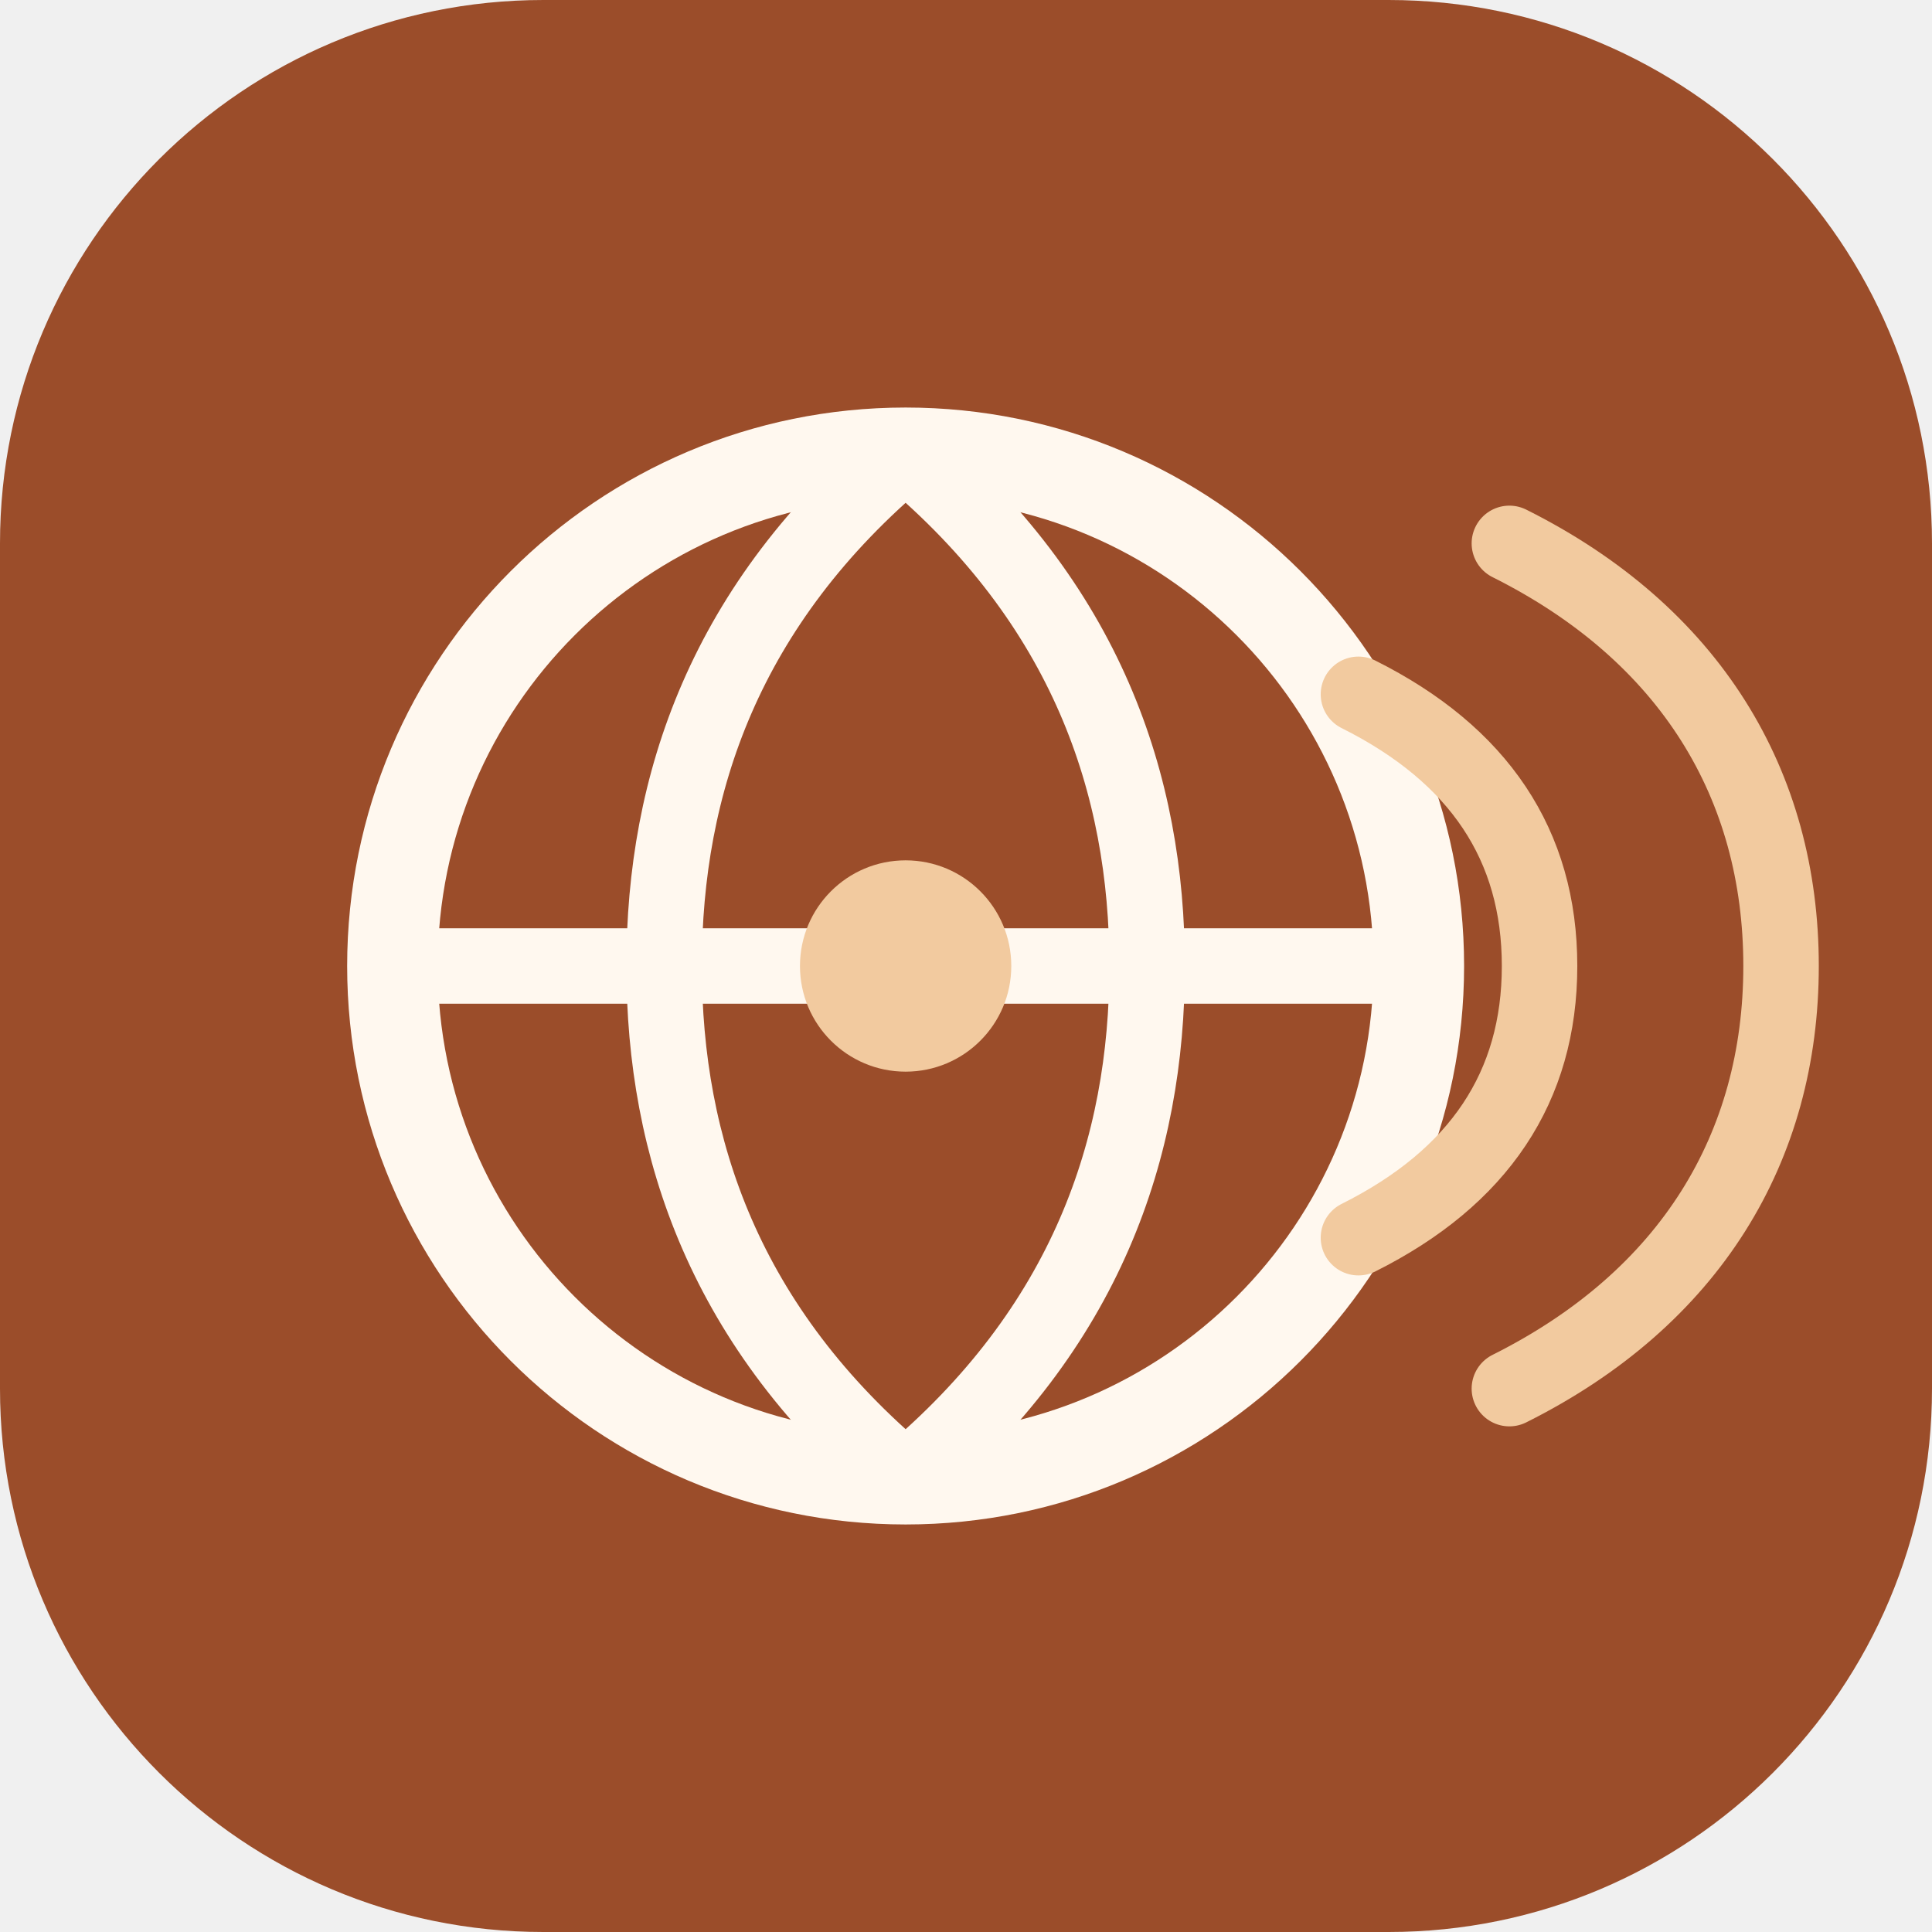
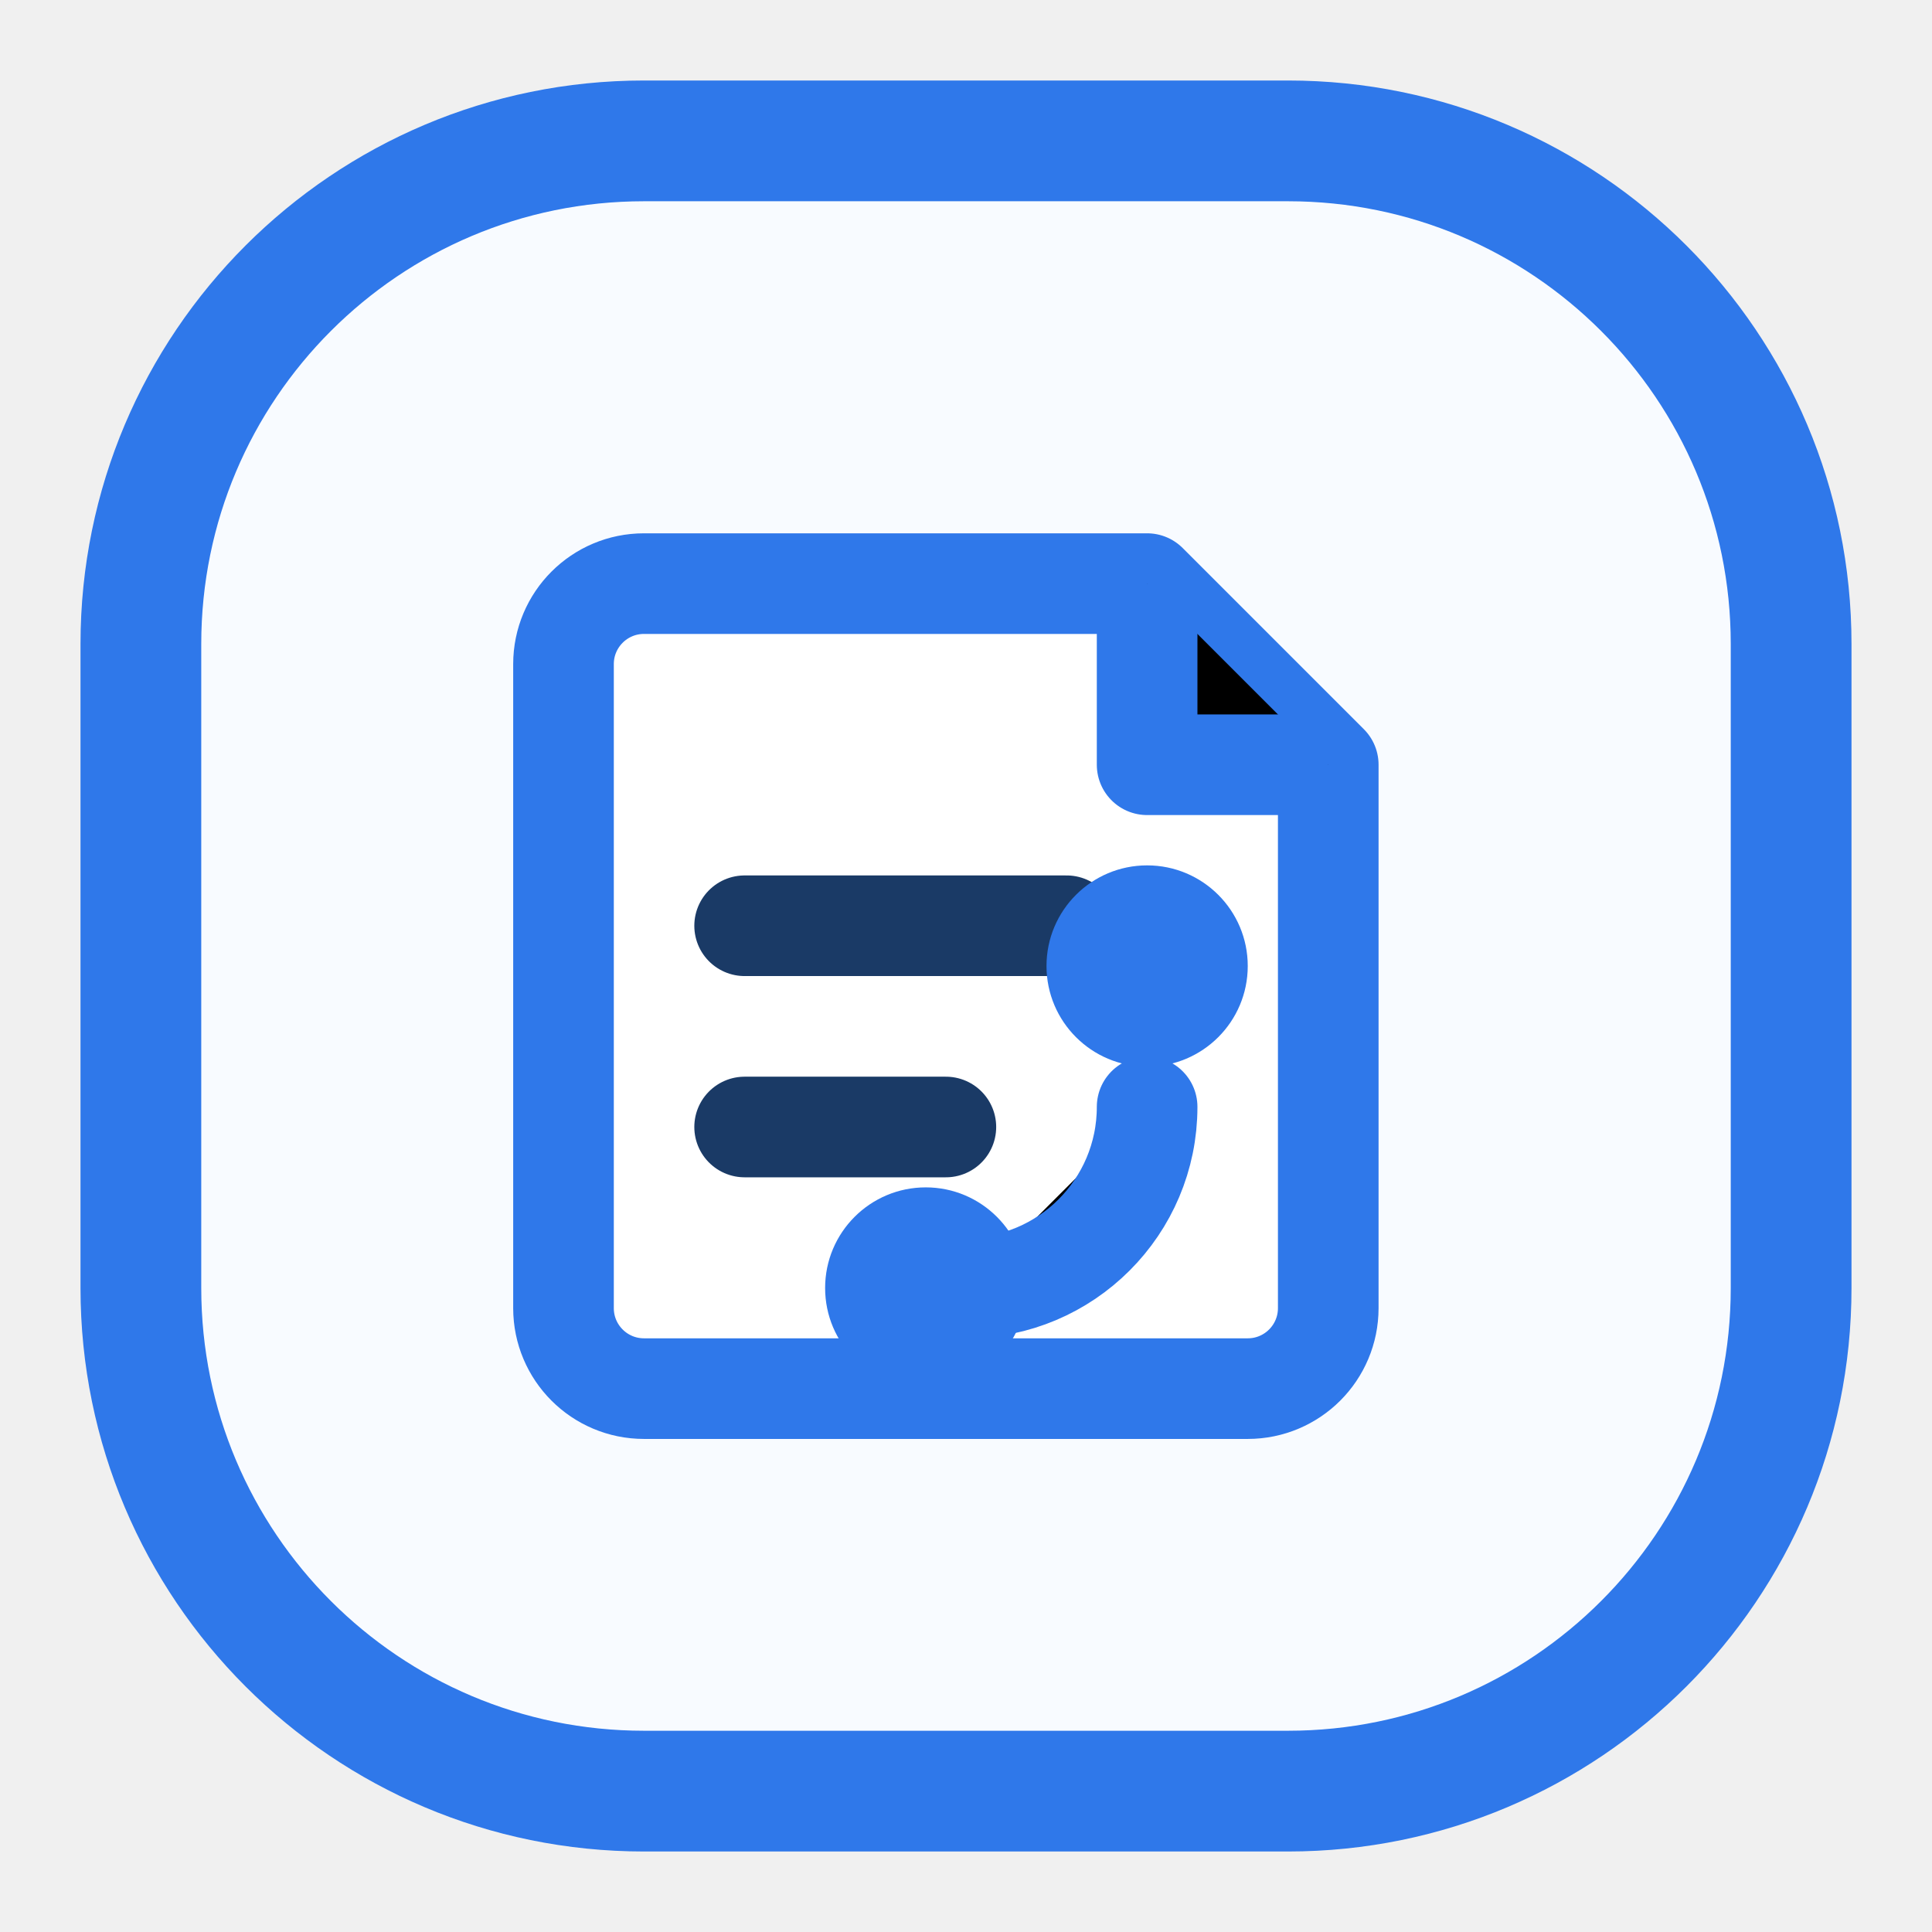
- <svg xmlns="http://www.w3.org/2000/svg" viewBox="0 0 64 64" role="img" aria-labelledby="title desc">
-   <rect width="64" height="64" rx="18" fill="#9b4d2a" />
-   <circle cx="30" cy="32" r="17" fill="none" stroke="#fff8ef" stroke-width="3" />
-   <path d="M13 32h34M30 15c6 5 8 11 8 17s-2 12-8 17M30 15c-6 5-8 11-8 17s2 12 8 17" fill="none" stroke="#fff8ef" stroke-linecap="round" stroke-width="2.5" />
-   <path d="M45 23c4 2 6 5 6 9s-2 7-6 9M50 18c6 3 9 8 9 14s-3 11-9 14" fill="none" stroke="#f2ca9f" stroke-linecap="round" stroke-width="2.5" />
-   <circle cx="30" cy="32" r="3.5" fill="#f2ca9f" />
+ <svg xmlns="http://www.w3.org/2000/svg" viewBox="0 0 48 48" role="img" aria-labelledby="title desc">
+   <rect x="3.5" y="3.5" width="41" height="41" rx="12.5" fill="#F8FBFF" stroke="#2F78EA" stroke-width="3" />
+   <path d="M16 14.5H28.5L33 19V32.5C33 33.605 32.105 34.5 31 34.5H16C14.895 34.5 14 33.605 14 32.5V16.5C14 15.395 14.895 14.5 16 14.5Z" fill="white" stroke="#2F78EA" stroke-width="2.5" stroke-linejoin="round" />
+   <path d="M28.5 14.5V19H33" stroke="#2F78EA" stroke-width="2.5" stroke-linejoin="round" />
+   <path d="M18.5 23H26.5M18.5 28H23.5" stroke="#1A3A66" stroke-width="2.5" stroke-linecap="round" />
+   <path d="M28.5 27.5C28.5 29.985 26.485 32 24 32" stroke="#2F78EA" stroke-width="2.5" stroke-linecap="round" />
+   <circle cx="28.5" cy="24" r="2.5" fill="#2F78EA" />
+   <circle cx="23" cy="32" r="2.5" fill="#2F78EA" />
</svg>
